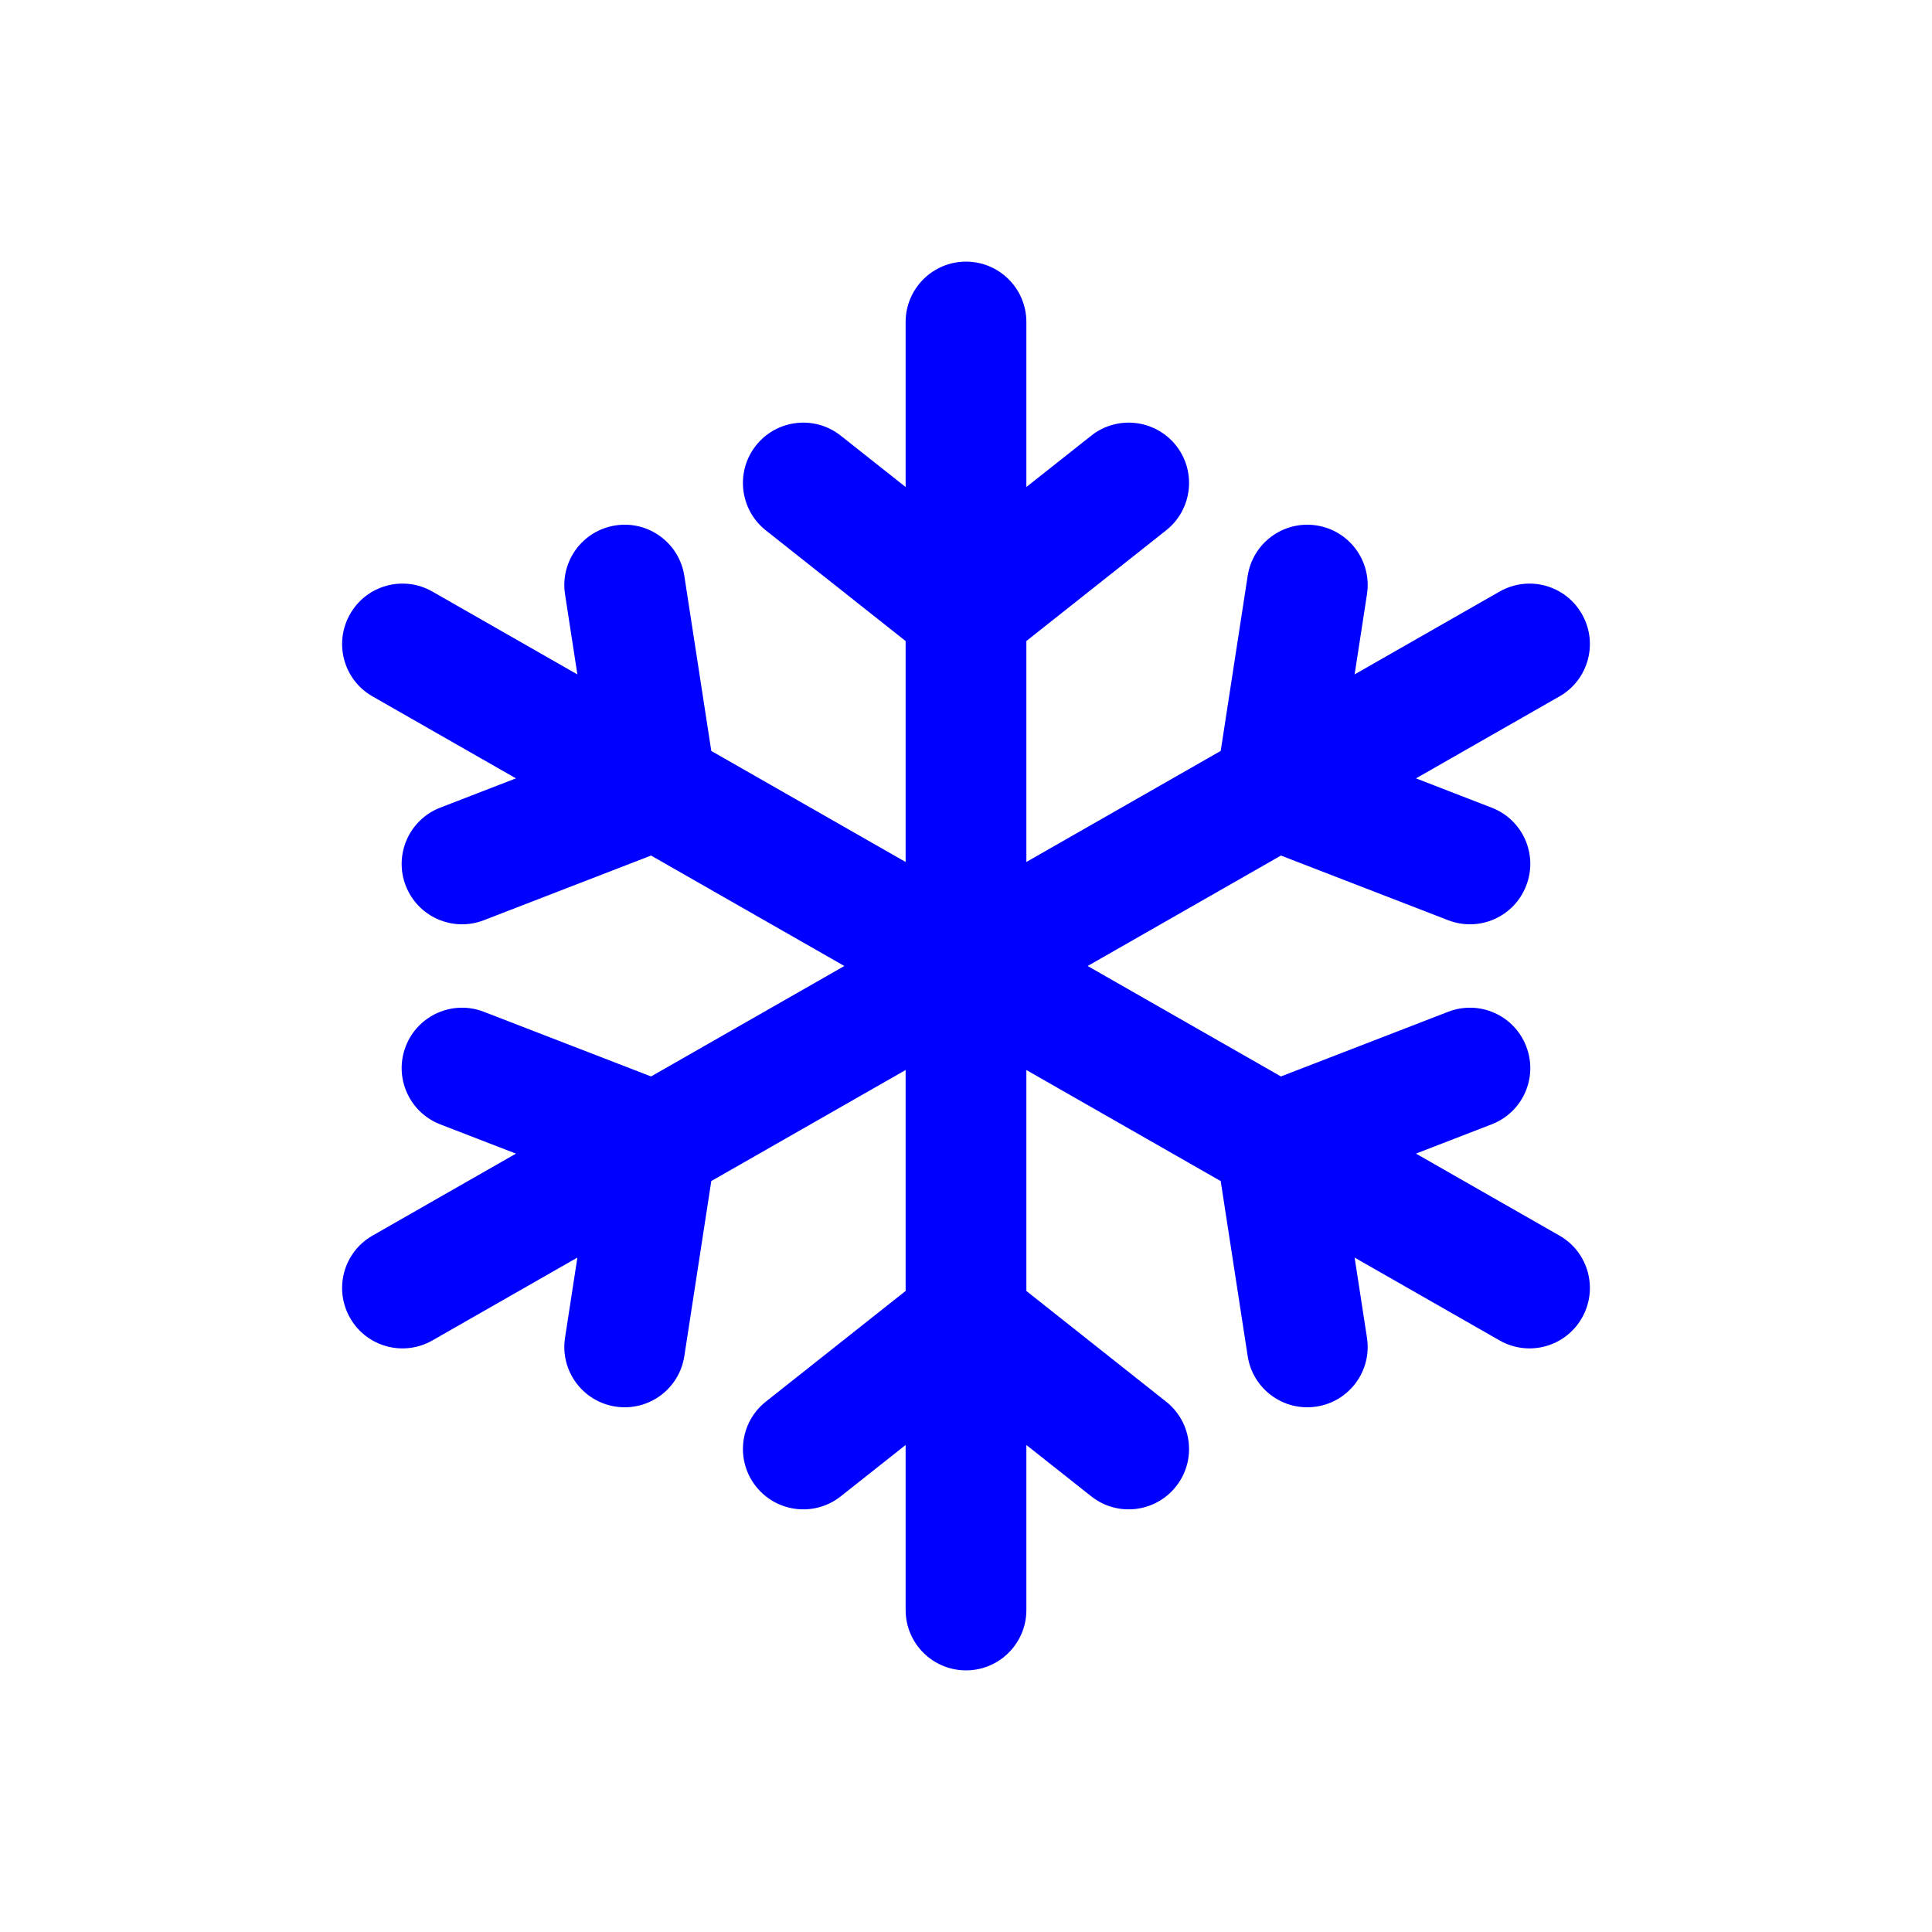
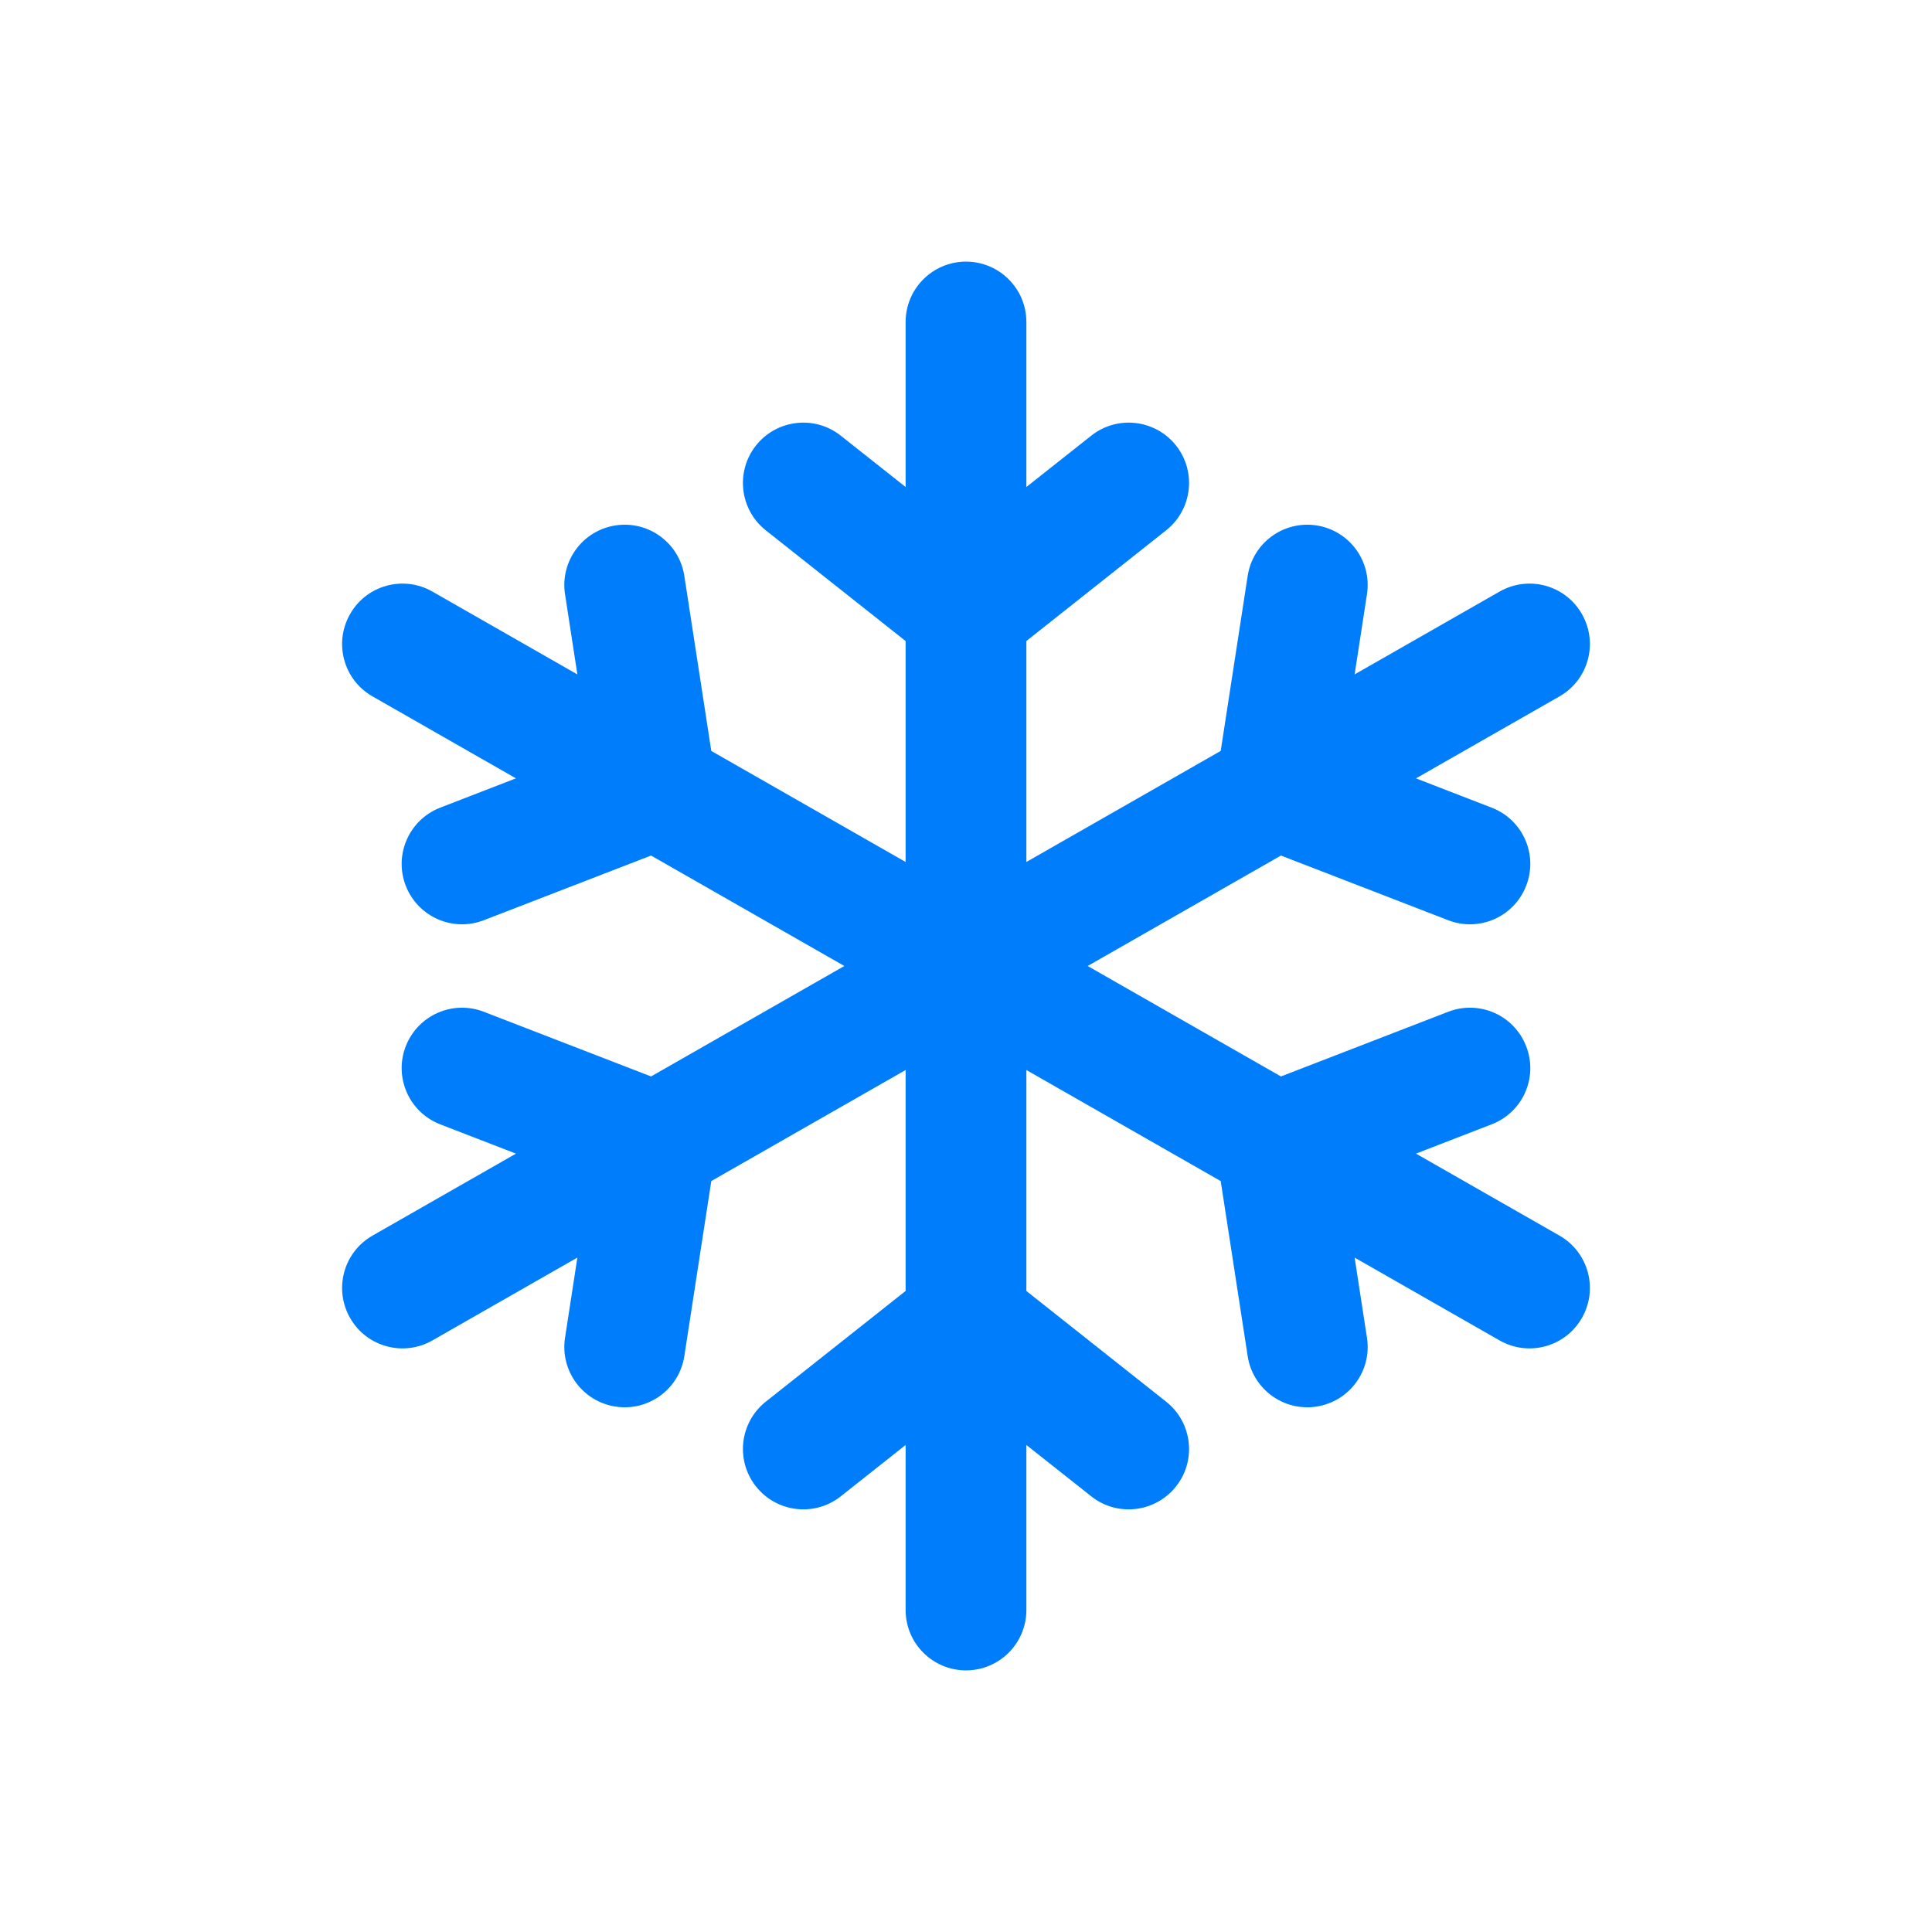
<svg xmlns="http://www.w3.org/2000/svg" width="800px" height="800px" viewBox="0 0 24 24" fill="none">
-   <path d="M14.486 6.588C14.811 6.331 14.866 5.859 14.609 5.534C14.352 5.21 13.88 5.155 13.556 5.412L14.486 6.588ZM11.534 7.012C11.21 7.269 11.155 7.741 11.412 8.066C11.669 8.39 12.141 8.445 12.466 8.188L11.534 7.012ZM11.534 8.188C11.859 8.445 12.331 8.39 12.588 8.066C12.845 7.741 12.79 7.269 12.466 7.012L11.534 8.188ZM10.444 5.412C10.12 5.155 9.648 5.21 9.391 5.534C9.134 5.859 9.189 6.331 9.513 6.588L10.444 5.412ZM11.25 7.6C11.25 8.014 11.586 8.35 12 8.35C12.414 8.35 12.75 8.014 12.75 7.6H11.25ZM12.75 4C12.75 3.586 12.414 3.25 12 3.25C11.586 3.25 11.25 3.586 11.25 4H12.75ZM12.75 7.6C12.75 7.186 12.414 6.85 12 6.85C11.586 6.85 11.25 7.186 11.25 7.6H12.75ZM11.25 16.4C11.25 16.814 11.586 17.15 12 17.15C12.414 17.15 12.75 16.814 12.75 16.4H11.25ZM9.513 17.412C9.189 17.669 9.134 18.141 9.391 18.465C9.648 18.79 10.12 18.845 10.444 18.588L9.513 17.412ZM12.466 16.988C12.79 16.731 12.845 16.259 12.588 15.934C12.331 15.61 11.859 15.555 11.534 15.812L12.466 16.988ZM12.466 15.812C12.141 15.555 11.669 15.61 11.412 15.934C11.155 16.259 11.21 16.731 11.534 16.988L12.466 15.812ZM13.556 18.588C13.88 18.845 14.352 18.79 14.609 18.465C14.866 18.141 14.811 17.669 14.486 17.412L13.556 18.588ZM12.75 16.4C12.75 15.986 12.414 15.65 12 15.65C11.586 15.65 11.25 15.986 11.25 16.4H12.75ZM11.25 20C11.25 20.414 11.586 20.75 12 20.75C12.414 20.75 12.75 20.414 12.75 20H11.25ZM6.011 12.569C5.624 12.419 5.19 12.611 5.04 12.998C4.891 13.384 5.083 13.818 5.469 13.967L6.011 12.569ZM7.879 14.899C8.266 15.049 8.7 14.857 8.85 14.47C8.999 14.084 8.807 13.65 8.421 13.501L7.879 14.899ZM8.891 14.314C8.954 13.905 8.674 13.522 8.264 13.459C7.855 13.396 7.472 13.676 7.409 14.086L8.891 14.314ZM7.019 16.618C6.956 17.027 7.236 17.41 7.646 17.473C8.055 17.536 8.438 17.256 8.501 16.846L7.019 16.618ZM8.522 14.851C8.882 14.646 9.007 14.188 8.801 13.828C8.596 13.468 8.138 13.343 7.778 13.549L8.522 14.851ZM4.628 15.349C4.268 15.554 4.143 16.012 4.349 16.372C4.554 16.732 5.012 16.857 5.372 16.651L4.628 15.349ZM7.778 13.549C7.418 13.754 7.293 14.213 7.499 14.572C7.704 14.932 8.162 15.057 8.522 14.851L7.778 13.549ZM16.222 10.451C16.582 10.246 16.707 9.788 16.501 9.428C16.296 9.068 15.838 8.943 15.478 9.149L16.222 10.451ZM17.989 11.431C18.376 11.581 18.81 11.389 18.959 11.002C19.109 10.616 18.917 10.182 18.53 10.033L17.989 11.431ZM16.12 9.1C15.734 8.951 15.3 9.143 15.15 9.529C15.001 9.916 15.193 10.35 15.579 10.499L16.12 9.1ZM15.109 9.686C15.046 10.095 15.326 10.478 15.736 10.541C16.145 10.604 16.528 10.324 16.591 9.914L15.109 9.686ZM16.981 7.382C17.044 6.973 16.764 6.59 16.354 6.527C15.945 6.464 15.562 6.744 15.499 7.154L16.981 7.382ZM15.478 9.149C15.118 9.354 14.993 9.812 15.199 10.172C15.404 10.532 15.863 10.657 16.222 10.451L15.478 9.149ZM19.372 8.651C19.732 8.446 19.857 7.988 19.651 7.628C19.446 7.268 18.988 7.143 18.628 7.349L19.372 8.651ZM5.469 10.033C5.083 10.182 4.891 10.616 5.04 11.002C5.19 11.389 5.624 11.581 6.011 11.431L5.469 10.033ZM8.421 10.499C8.807 10.35 8.999 9.916 8.85 9.529C8.7 9.143 8.266 8.951 7.879 9.1L8.421 10.499ZM7.409 9.914C7.472 10.324 7.855 10.604 8.264 10.541C8.674 10.478 8.954 10.095 8.891 9.686L7.409 9.914ZM8.501 7.154C8.438 6.744 8.055 6.464 7.646 6.527C7.236 6.59 6.956 6.973 7.019 7.382L8.501 7.154ZM7.778 10.451C8.138 10.657 8.596 10.532 8.801 10.172C9.007 9.812 8.882 9.354 8.522 9.149L7.778 10.451ZM5.372 7.349C5.012 7.143 4.554 7.268 4.349 7.628C4.143 7.988 4.268 8.446 4.628 8.651L5.372 7.349ZM8.522 9.149C8.162 8.943 7.704 9.068 7.499 9.428C7.293 9.788 7.418 10.246 7.778 10.451L8.522 9.149ZM15.478 14.851C15.838 15.057 16.296 14.932 16.501 14.572C16.707 14.213 16.582 13.754 16.222 13.549L15.478 14.851ZM18.53 13.967C18.917 13.818 19.109 13.384 18.959 12.998C18.81 12.611 18.376 12.419 17.989 12.569L18.53 13.967ZM15.579 13.501C15.193 13.65 15.001 14.084 15.15 14.47C15.3 14.857 15.734 15.049 16.12 14.899L15.579 13.501ZM16.591 14.086C16.528 13.676 16.145 13.396 15.736 13.459C15.326 13.522 15.046 13.905 15.109 14.314L16.591 14.086ZM15.499 16.846C15.562 17.256 15.945 17.536 16.354 17.473C16.764 17.41 17.044 17.027 16.981 16.618L15.499 16.846ZM16.222 13.549C15.863 13.343 15.404 13.468 15.199 13.828C14.993 14.188 15.118 14.646 15.478 14.851L16.222 13.549ZM18.628 16.651C18.988 16.857 19.446 16.732 19.651 16.372C19.857 16.012 19.732 15.554 19.372 15.349L18.628 16.651ZM13.556 5.412L11.534 7.012L12.466 8.188L14.486 6.588L13.556 5.412ZM12.466 7.012L10.444 5.412L9.513 6.588L11.534 8.188L12.466 7.012ZM12.75 7.6V4H11.25V7.6H12.75ZM11.25 7.6V16.4H12.75V7.6H11.25ZM10.444 18.588L12.466 16.988L11.534 15.812L9.513 17.412L10.444 18.588ZM11.534 16.988L13.556 18.588L14.486 17.412L12.466 15.812L11.534 16.988ZM11.25 16.4V20H12.75V16.4H11.25ZM5.469 13.967L7.879 14.899L8.421 13.501L6.011 12.569L5.469 13.967ZM7.409 14.086L7.019 16.618L8.501 16.846L8.891 14.314L7.409 14.086ZM7.778 13.549L4.628 15.349L5.372 16.651L8.522 14.851L7.778 13.549ZM8.522 14.851L16.222 10.451L15.478 9.149L7.778 13.549L8.522 14.851ZM18.53 10.033L16.12 9.1L15.579 10.499L17.989 11.431L18.53 10.033ZM16.591 9.914L16.981 7.382L15.499 7.154L15.109 9.686L16.591 9.914ZM16.222 10.451L19.372 8.651L18.628 7.349L15.478 9.149L16.222 10.451ZM6.011 11.431L8.421 10.499L7.879 9.1L5.469 10.033L6.011 11.431ZM8.891 9.686L8.501 7.154L7.019 7.382L7.409 9.914L8.891 9.686ZM8.522 9.149L5.372 7.349L4.628 8.651L7.778 10.451L8.522 9.149ZM7.778 10.451L15.478 14.851L16.222 13.549L8.522 9.149L7.778 10.451ZM17.989 12.569L15.579 13.501L16.12 14.899L18.53 13.967L17.989 12.569ZM15.109 14.314L15.499 16.846L16.981 16.618L16.591 14.086L15.109 14.314ZM15.478 14.851L18.628 16.651L19.372 15.349L16.222 13.549L15.478 14.851Z" fill="#0000ff" />
+   <path d="M14.486 6.588C14.811 6.331 14.866 5.859 14.609 5.534C14.352 5.21 13.88 5.155 13.556 5.412L14.486 6.588ZM11.534 7.012C11.21 7.269 11.155 7.741 11.412 8.066C11.669 8.39 12.141 8.445 12.466 8.188L11.534 7.012ZM11.534 8.188C11.859 8.445 12.331 8.39 12.588 8.066C12.845 7.741 12.79 7.269 12.466 7.012L11.534 8.188ZM10.444 5.412C10.12 5.155 9.648 5.21 9.391 5.534C9.134 5.859 9.189 6.331 9.513 6.588L10.444 5.412ZM11.25 7.6C11.25 8.014 11.586 8.35 12 8.35C12.414 8.35 12.75 8.014 12.75 7.6H11.25ZM12.75 4C12.75 3.586 12.414 3.25 12 3.25C11.586 3.25 11.25 3.586 11.25 4H12.75ZM12.75 7.6C12.75 7.186 12.414 6.85 12 6.85C11.586 6.85 11.25 7.186 11.25 7.6H12.75ZM11.25 16.4C11.25 16.814 11.586 17.15 12 17.15C12.414 17.15 12.75 16.814 12.75 16.4H11.25ZM9.513 17.412C9.189 17.669 9.134 18.141 9.391 18.465C9.648 18.79 10.12 18.845 10.444 18.588L9.513 17.412ZM12.466 16.988C12.79 16.731 12.845 16.259 12.588 15.934C12.331 15.61 11.859 15.555 11.534 15.812L12.466 16.988ZM12.466 15.812C12.141 15.555 11.669 15.61 11.412 15.934C11.155 16.259 11.21 16.731 11.534 16.988L12.466 15.812ZM13.556 18.588C13.88 18.845 14.352 18.79 14.609 18.465C14.866 18.141 14.811 17.669 14.486 17.412L13.556 18.588ZM12.75 16.4C12.75 15.986 12.414 15.65 12 15.65C11.586 15.65 11.25 15.986 11.25 16.4H12.75ZM11.25 20C11.25 20.414 11.586 20.75 12 20.75C12.414 20.75 12.75 20.414 12.75 20H11.25ZM6.011 12.569C5.624 12.419 5.19 12.611 5.04 12.998C4.891 13.384 5.083 13.818 5.469 13.967L6.011 12.569ZM7.879 14.899C8.266 15.049 8.7 14.857 8.85 14.47C8.999 14.084 8.807 13.65 8.421 13.501L7.879 14.899ZM8.891 14.314C8.954 13.905 8.674 13.522 8.264 13.459C7.855 13.396 7.472 13.676 7.409 14.086L8.891 14.314ZM7.019 16.618C6.956 17.027 7.236 17.41 7.646 17.473C8.055 17.536 8.438 17.256 8.501 16.846L7.019 16.618ZM8.522 14.851C8.882 14.646 9.007 14.188 8.801 13.828C8.596 13.468 8.138 13.343 7.778 13.549L8.522 14.851ZM4.628 15.349C4.268 15.554 4.143 16.012 4.349 16.372C4.554 16.732 5.012 16.857 5.372 16.651L4.628 15.349ZM7.778 13.549C7.418 13.754 7.293 14.213 7.499 14.572C7.704 14.932 8.162 15.057 8.522 14.851L7.778 13.549ZM16.222 10.451C16.582 10.246 16.707 9.788 16.501 9.428C16.296 9.068 15.838 8.943 15.478 9.149L16.222 10.451ZM17.989 11.431C18.376 11.581 18.81 11.389 18.959 11.002C19.109 10.616 18.917 10.182 18.53 10.033L17.989 11.431ZM16.12 9.1C15.734 8.951 15.3 9.143 15.15 9.529C15.001 9.916 15.193 10.35 15.579 10.499L16.12 9.1ZM15.109 9.686C15.046 10.095 15.326 10.478 15.736 10.541C16.145 10.604 16.528 10.324 16.591 9.914L15.109 9.686ZM16.981 7.382C17.044 6.973 16.764 6.59 16.354 6.527C15.945 6.464 15.562 6.744 15.499 7.154L16.981 7.382ZM15.478 9.149C15.118 9.354 14.993 9.812 15.199 10.172C15.404 10.532 15.863 10.657 16.222 10.451L15.478 9.149ZM19.372 8.651C19.732 8.446 19.857 7.988 19.651 7.628C19.446 7.268 18.988 7.143 18.628 7.349L19.372 8.651ZM5.469 10.033C5.083 10.182 4.891 10.616 5.04 11.002C5.19 11.389 5.624 11.581 6.011 11.431L5.469 10.033ZM8.421 10.499C8.807 10.35 8.999 9.916 8.85 9.529C8.7 9.143 8.266 8.951 7.879 9.1L8.421 10.499ZM7.409 9.914C7.472 10.324 7.855 10.604 8.264 10.541C8.674 10.478 8.954 10.095 8.891 9.686L7.409 9.914ZM8.501 7.154C8.438 6.744 8.055 6.464 7.646 6.527C7.236 6.59 6.956 6.973 7.019 7.382L8.501 7.154ZM7.778 10.451C8.138 10.657 8.596 10.532 8.801 10.172C9.007 9.812 8.882 9.354 8.522 9.149L7.778 10.451ZM5.372 7.349C5.012 7.143 4.554 7.268 4.349 7.628C4.143 7.988 4.268 8.446 4.628 8.651L5.372 7.349ZM8.522 9.149C8.162 8.943 7.704 9.068 7.499 9.428C7.293 9.788 7.418 10.246 7.778 10.451L8.522 9.149ZM15.478 14.851C15.838 15.057 16.296 14.932 16.501 14.572C16.707 14.213 16.582 13.754 16.222 13.549L15.478 14.851ZM18.53 13.967C18.917 13.818 19.109 13.384 18.959 12.998C18.81 12.611 18.376 12.419 17.989 12.569L18.53 13.967ZM15.579 13.501C15.193 13.65 15.001 14.084 15.15 14.47C15.3 14.857 15.734 15.049 16.12 14.899L15.579 13.501ZM16.591 14.086C16.528 13.676 16.145 13.396 15.736 13.459C15.326 13.522 15.046 13.905 15.109 14.314L16.591 14.086ZM15.499 16.846C15.562 17.256 15.945 17.536 16.354 17.473C16.764 17.41 17.044 17.027 16.981 16.618L15.499 16.846ZM16.222 13.549C15.863 13.343 15.404 13.468 15.199 13.828C14.993 14.188 15.118 14.646 15.478 14.851L16.222 13.549ZM18.628 16.651C18.988 16.857 19.446 16.732 19.651 16.372C19.857 16.012 19.732 15.554 19.372 15.349L18.628 16.651ZM13.556 5.412L11.534 7.012L12.466 8.188L14.486 6.588L13.556 5.412ZM12.466 7.012L10.444 5.412L9.513 6.588L11.534 8.188L12.466 7.012ZM12.75 7.6V4H11.25V7.6H12.75ZM11.25 7.6V16.4H12.75V7.6H11.25ZM10.444 18.588L12.466 16.988L11.534 15.812L9.513 17.412L10.444 18.588ZM11.534 16.988L13.556 18.588L14.486 17.412L12.466 15.812L11.534 16.988ZM11.25 16.4V20H12.75V16.4H11.25ZM5.469 13.967L7.879 14.899L8.421 13.501L6.011 12.569L5.469 13.967ZM7.409 14.086L7.019 16.618L8.501 16.846L8.891 14.314L7.409 14.086ZM7.778 13.549L4.628 15.349L5.372 16.651L8.522 14.851L7.778 13.549ZM8.522 14.851L16.222 10.451L15.478 9.149L7.778 13.549L8.522 14.851ZM18.53 10.033L16.12 9.1L15.579 10.499L17.989 11.431L18.53 10.033ZM16.591 9.914L16.981 7.382L15.499 7.154L15.109 9.686L16.591 9.914ZM16.222 10.451L19.372 8.651L18.628 7.349L15.478 9.149L16.222 10.451ZM6.011 11.431L8.421 10.499L7.879 9.1L5.469 10.033L6.011 11.431ZM8.891 9.686L8.501 7.154L7.019 7.382L7.409 9.914L8.891 9.686ZM8.522 9.149L5.372 7.349L4.628 8.651L7.778 10.451L8.522 9.149ZM7.778 10.451L15.478 14.851L16.222 13.549L8.522 9.149L7.778 10.451ZM17.989 12.569L15.579 13.501L16.12 14.899L18.53 13.967L17.989 12.569ZM15.109 14.314L15.499 16.846L16.981 16.618L16.591 14.086L15.109 14.314ZM15.478 14.851L18.628 16.651L19.372 15.349L16.222 13.549L15.478 14.851Z" fill="#007dfa" />
</svg>
